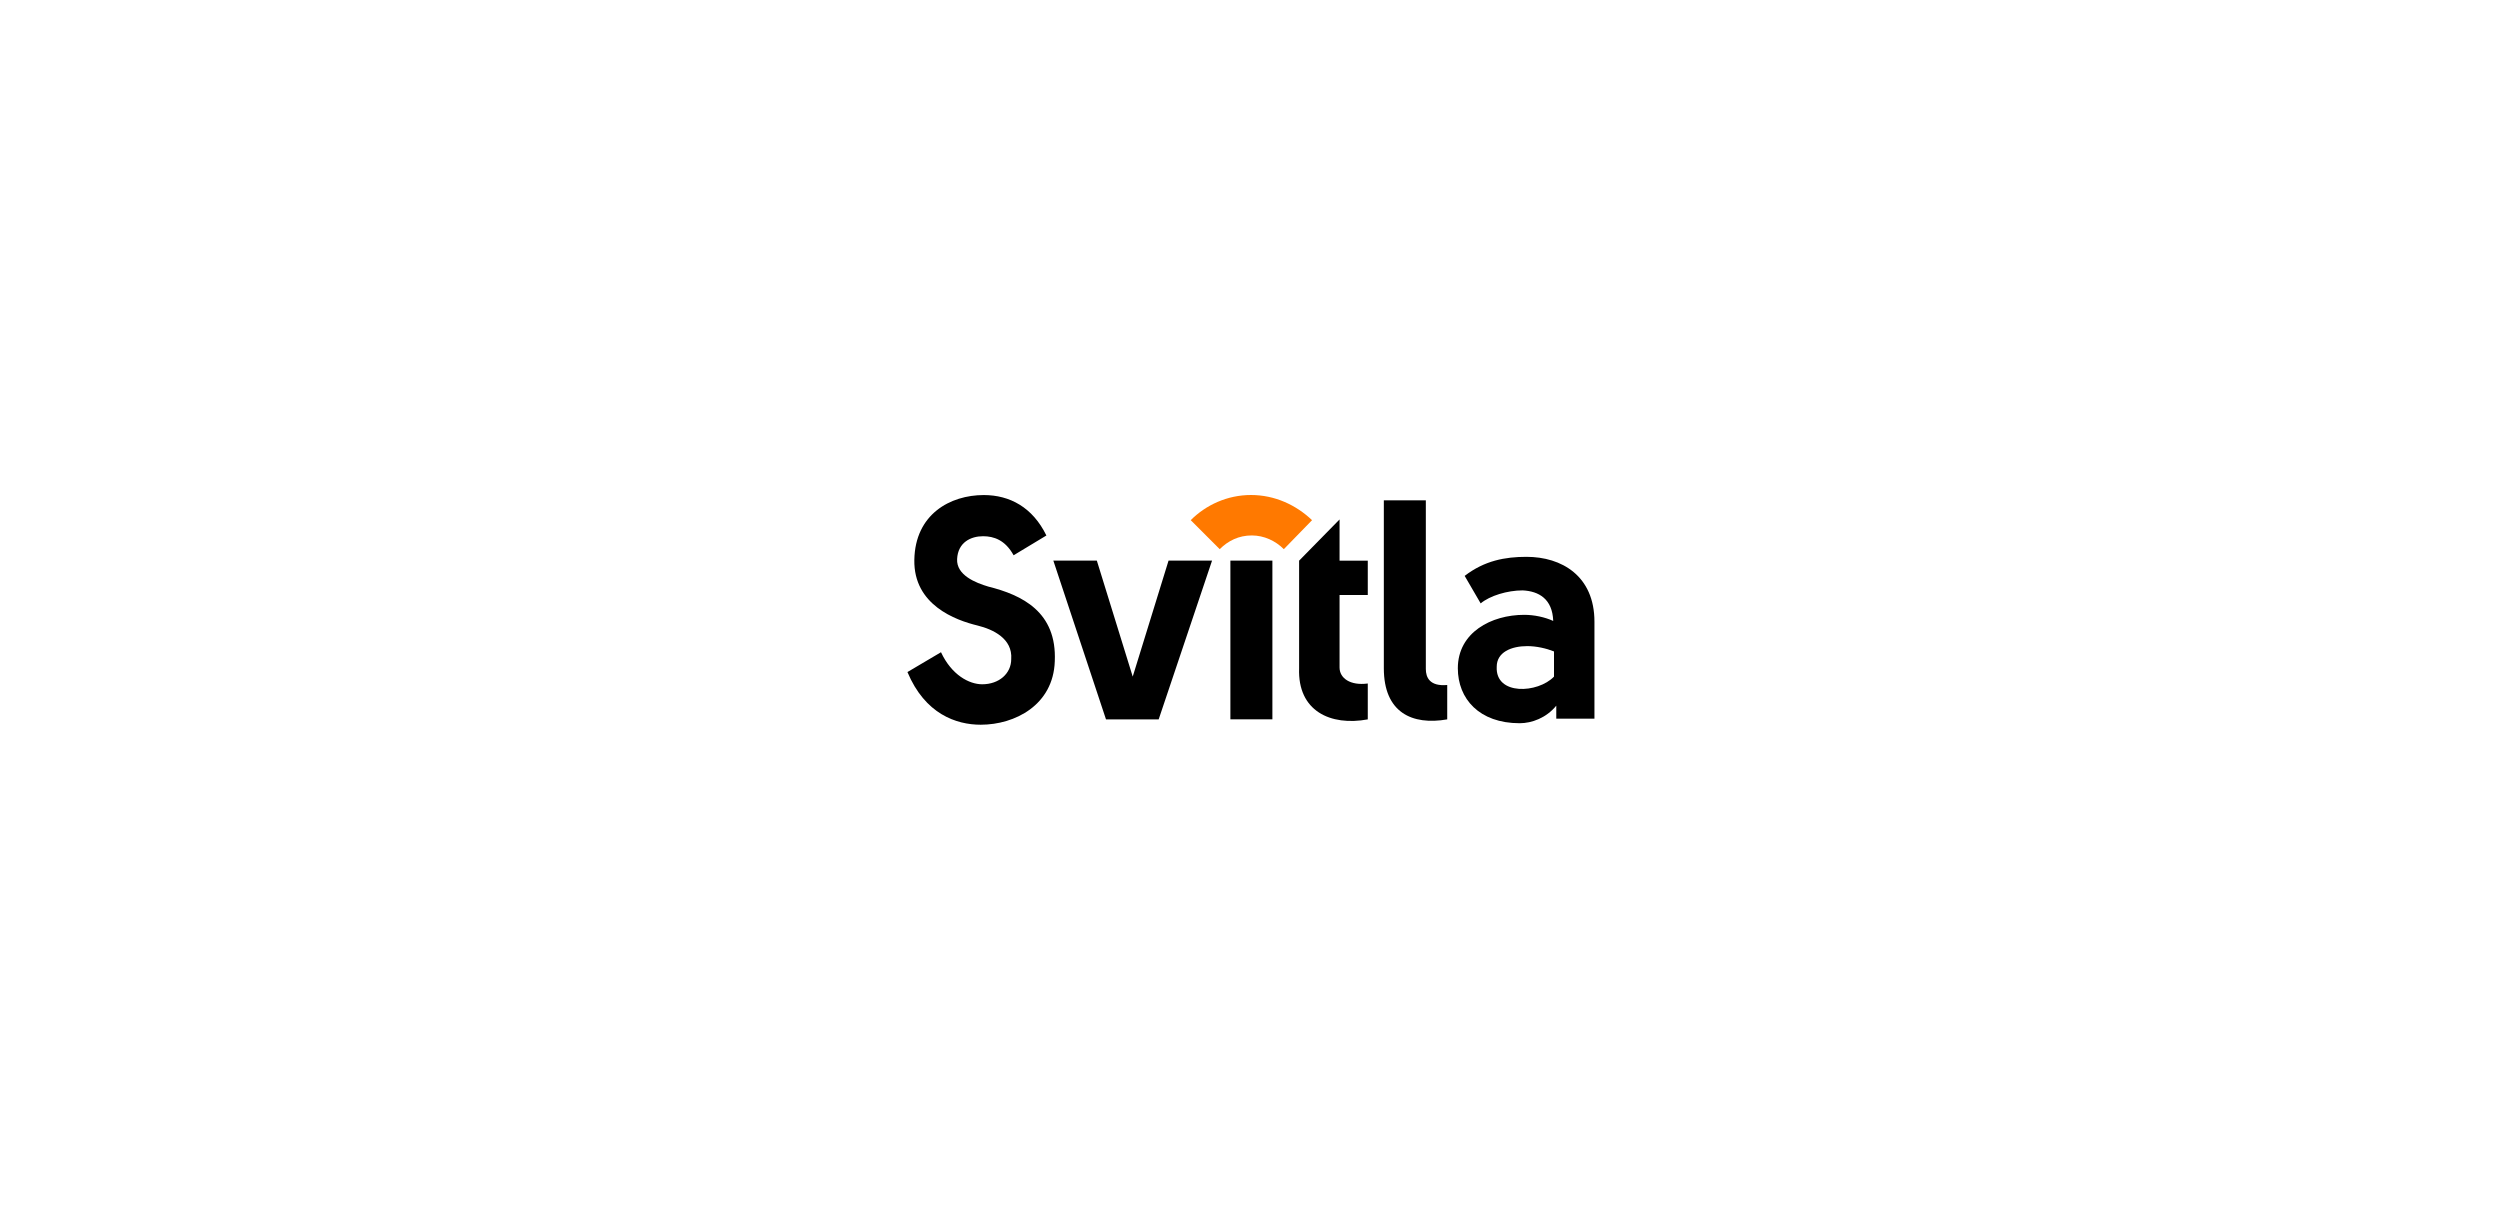
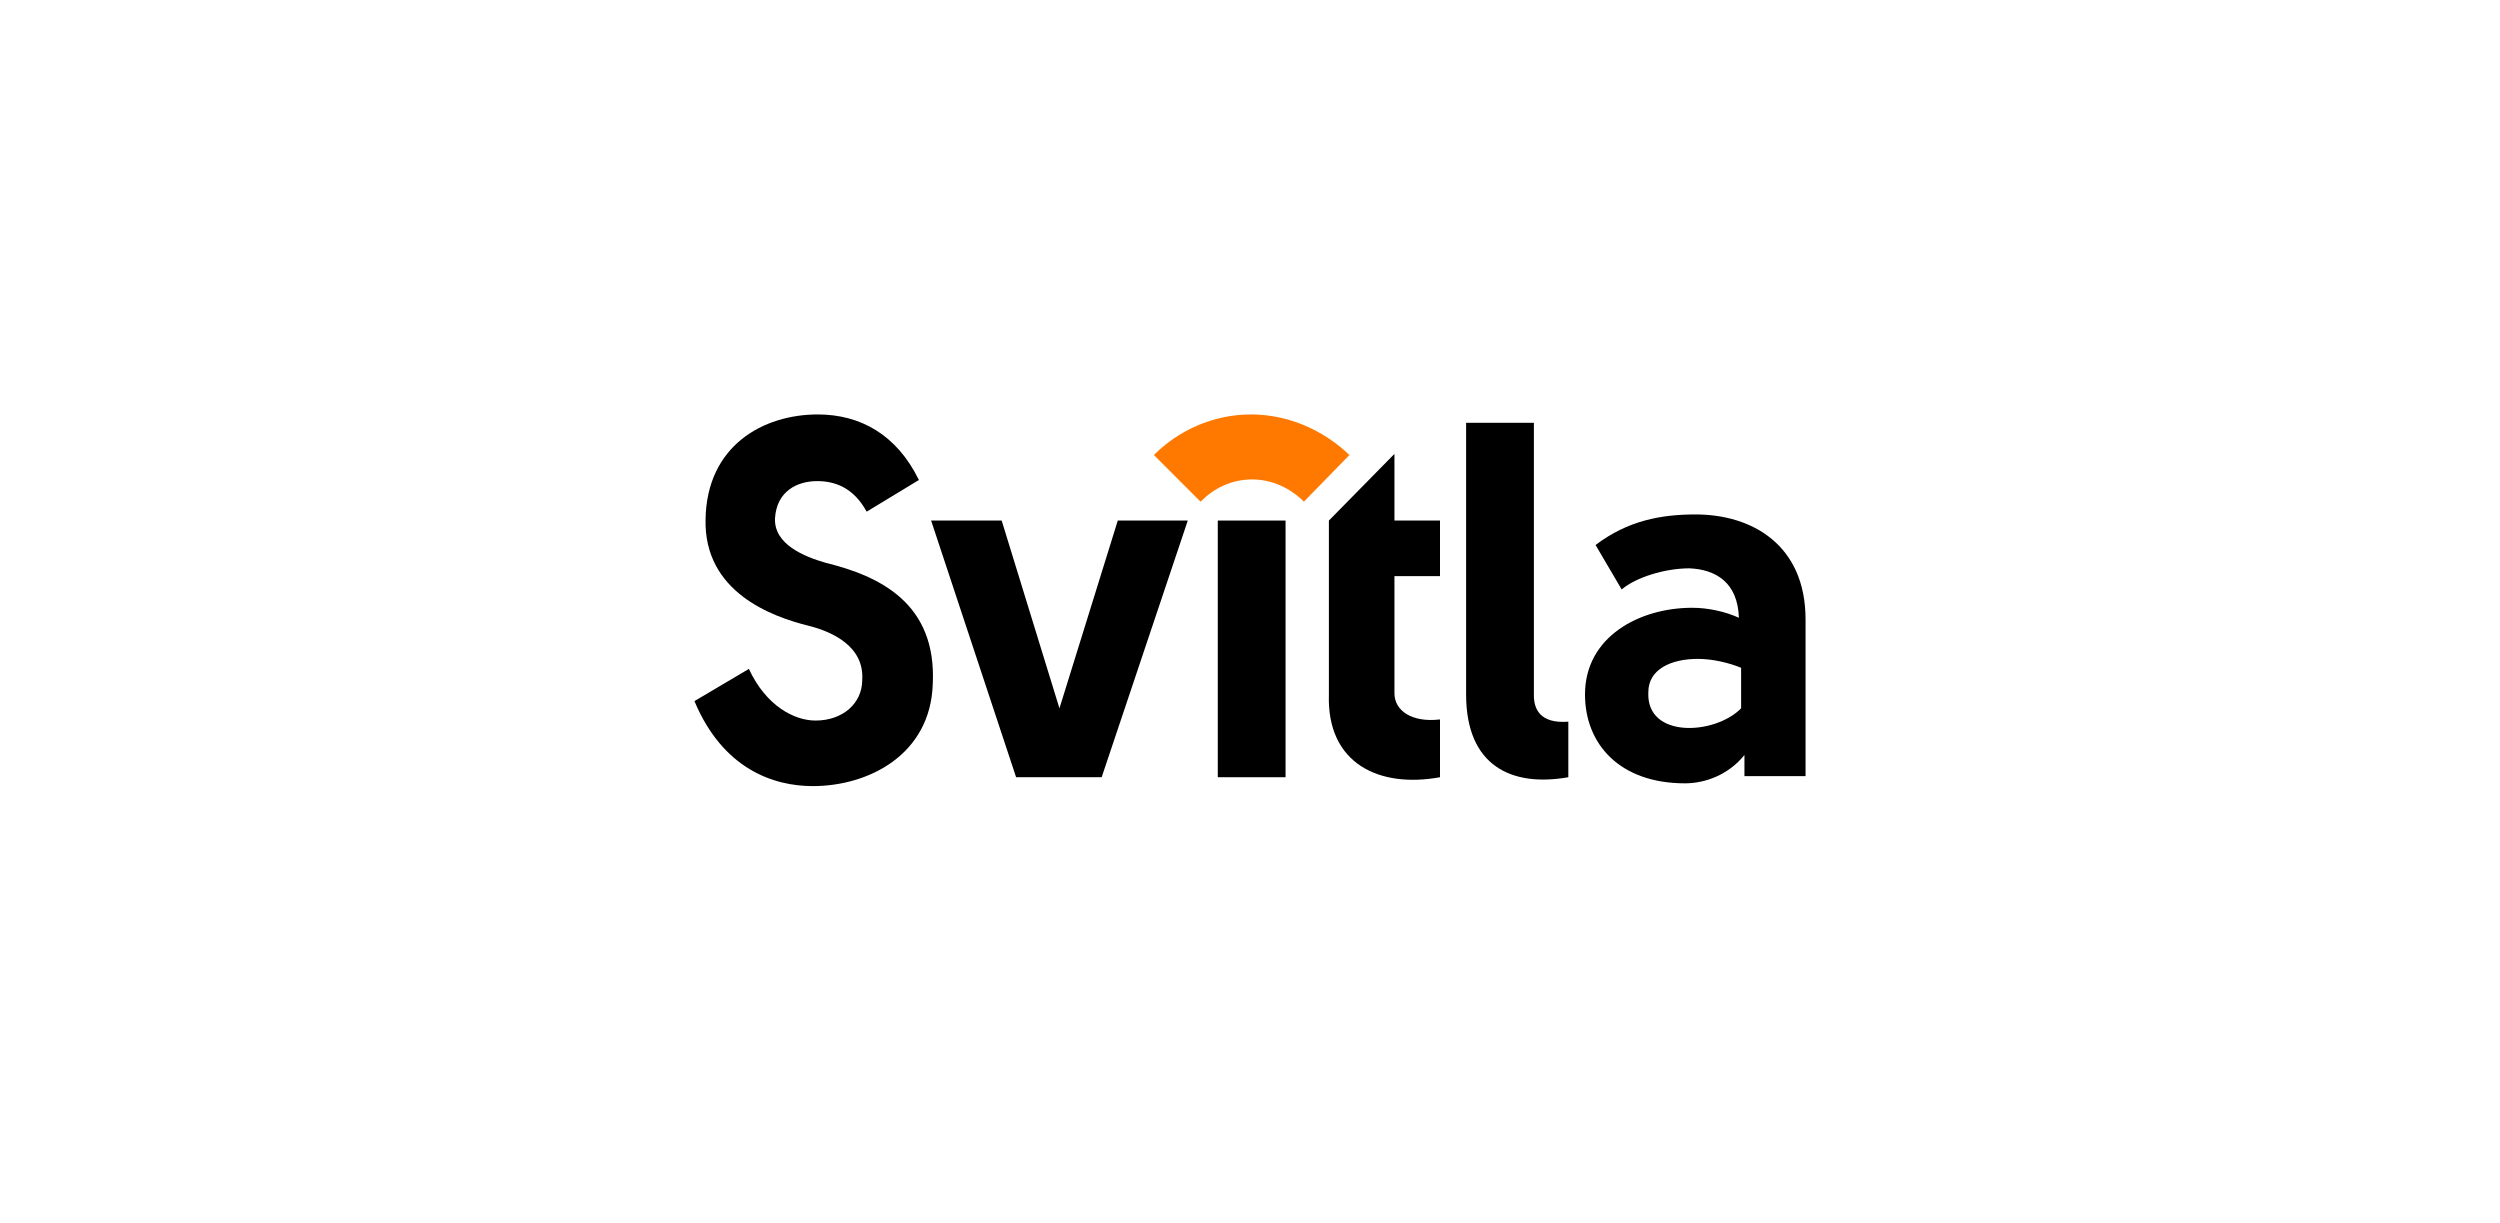
<svg xmlns="http://www.w3.org/2000/svg" version="1.1" id="Layer_1" x="0px" y="0px" viewBox="0 0 450 220" style="enable-background:new 0 0 450 220;" xml:space="preserve">
  <style type="text/css">
- 	.st0{fill:#FF7900;}
+ 	.st0{fill:none;}
+ 	.st1{fill:#FF7900;}
</style>
-   <path d="M182.45,99.95c-1.51-2.75-3.57-3.43-5.5-3.43c-2.2,0-4.53,1.1-4.67,4.12c-0.14,2.88,3.3,4.26,5.63,4.95  c6.04,1.51,12.36,4.53,11.95,13.46c-0.27,7.83-7.14,11.4-13.33,11.4c-4.4,0-10.03-1.92-13.19-9.48l6.04-3.57  c1.92,4.12,5.08,5.77,7.42,5.77c3.02,0,5.22-1.92,5.22-4.53c0.27-3.71-3.3-5.36-6.04-6.04c-3.98-0.96-11.54-3.71-11.4-11.81  c0.14-8.24,6.46-11.68,12.5-11.68c4.67,0,8.79,2.2,11.27,7.28L182.45,99.95z" />
-   <rect x="221.47" y="100.91" width="7.56" height="28.57" />
-   <path d="M246.2,129.49c-6.73,1.24-12.64-1.51-12.36-9.2v-19.37l7.28-7.42v7.42h5.08v6.18h-5.08v13.05c0,1.92,1.92,3.3,5.08,2.88  V129.49z" />
-   <path d="M260.49,129.49c-6.32,1.1-11.4-1.24-11.4-9.2V90.06h7.56v30.36c0,1.51,0.69,3.16,3.85,2.88V129.49z" />
-   <path d="M280.13,129.49v-2.47c-1.79,2.2-4.4,3.16-6.59,3.16c-7.28,0-11.13-4.4-11.13-9.89c0-6.46,6.04-9.62,11.95-9.62  c1.79,0,3.71,0.41,5.22,1.1c-0.14-3.98-2.61-5.36-5.5-5.5c-2.75,0-5.91,0.96-7.56,2.34l-2.88-4.95c3.57-2.75,7.28-3.43,11.13-3.43  c6.32,0,12.23,3.43,12.23,11.68v17.45h-6.87V129.49z M279.72,121.79v-4.53c-1.37-0.55-3.16-0.96-4.81-0.96c-2.88,0-5.5,1.1-5.5,3.71  C269.14,125.23,276.83,124.81,279.72,121.79" />
-   <polygon points="210.34,100.91 218.17,100.91 208.56,129.49 199.08,129.49 189.6,100.91 197.43,100.91 203.89,121.79 " />
-   <path class="st0" d="M225.18,89.1c-4.26,0-8.11,1.79-10.85,4.53l5.22,5.22c1.51-1.51,3.43-2.47,5.77-2.47c2.2,0,4.26,0.96,5.77,2.47  l5.08-5.22C233.28,90.88,229.44,89.1,225.18,89.1" />
+   <rect x="-0.5" y="-1" class="st0" width="450" height="220" />
+   <path d="M156,92.1c-2.4-4.4-5.8-5.5-8.9-5.5c-3.6,0-7.3,1.8-7.6,6.7c-0.2,4.7,5.3,6.9,9.1,8c9.8,2.4,20,7.3,19.3,21.8  c-0.4,12.7-11.5,18.4-21.6,18.4c-7.1,0-16.2-3.1-21.3-15.3l9.8-5.8c3.1,6.7,8.2,9.3,12,9.3c4.9,0,8.4-3.1,8.4-7.3  c0.4-6-5.3-8.7-9.8-9.8c-6.4-1.6-18.7-6-18.4-19.1c0.2-13.3,10.4-18.9,20.2-18.9c7.6,0,14.2,3.6,18.2,11.8L156,92.1z" />
+   <rect x="219.2" y="93.7" width="12.2" height="46.2" />
+   <path d="M259.2,139.9c-10.9,2-20.4-2.4-20-14.9V93.7l11.8-12v12h8.2v10h-8.2v21.1c0,3.1,3.1,5.3,8.2,4.7V139.9z" />
+   <path d="M282.3,139.9c-10.2,1.8-18.4-2-18.4-14.9V76.1h12.2v49.1c0,2.4,1.1,5.1,6.2,4.7L282.3,139.9L282.3,139.9z" />
+   <path d="M314,139.9v-4c-2.9,3.6-7.1,5.1-10.7,5.1c-11.8,0-18-7.1-18-16c0-10.4,9.8-15.6,19.3-15.6c2.9,0,6,0.7,8.4,1.8  c-0.2-6.4-4.2-8.7-8.9-8.9c-4.4,0-9.6,1.6-12.2,3.8l-4.7-8c5.8-4.4,11.8-5.5,18-5.5c10.2,0,19.8,5.5,19.8,18.9v28.2H314L314,139.9  L314,139.9z M313.4,127.5v-7.3c-2.2-0.9-5.1-1.6-7.8-1.6c-4.7,0-8.9,1.8-8.9,6C296.3,133,308.7,132.3,313.4,127.5" />
+   <polygon points="201.2,93.7 213.8,93.7 198.3,139.9 182.9,139.9 167.6,93.7 180.3,93.7 190.7,127.5 " />
+   <path class="st1" d="M225.2,74.6c-6.9,0-13.1,2.9-17.5,7.3l8.4,8.4c2.4-2.4,5.5-4,9.3-4c3.6,0,6.9,1.6,9.3,4l8.2-8.4  C238.3,77.5,232,74.6,225.2,74.6" />
</svg>
